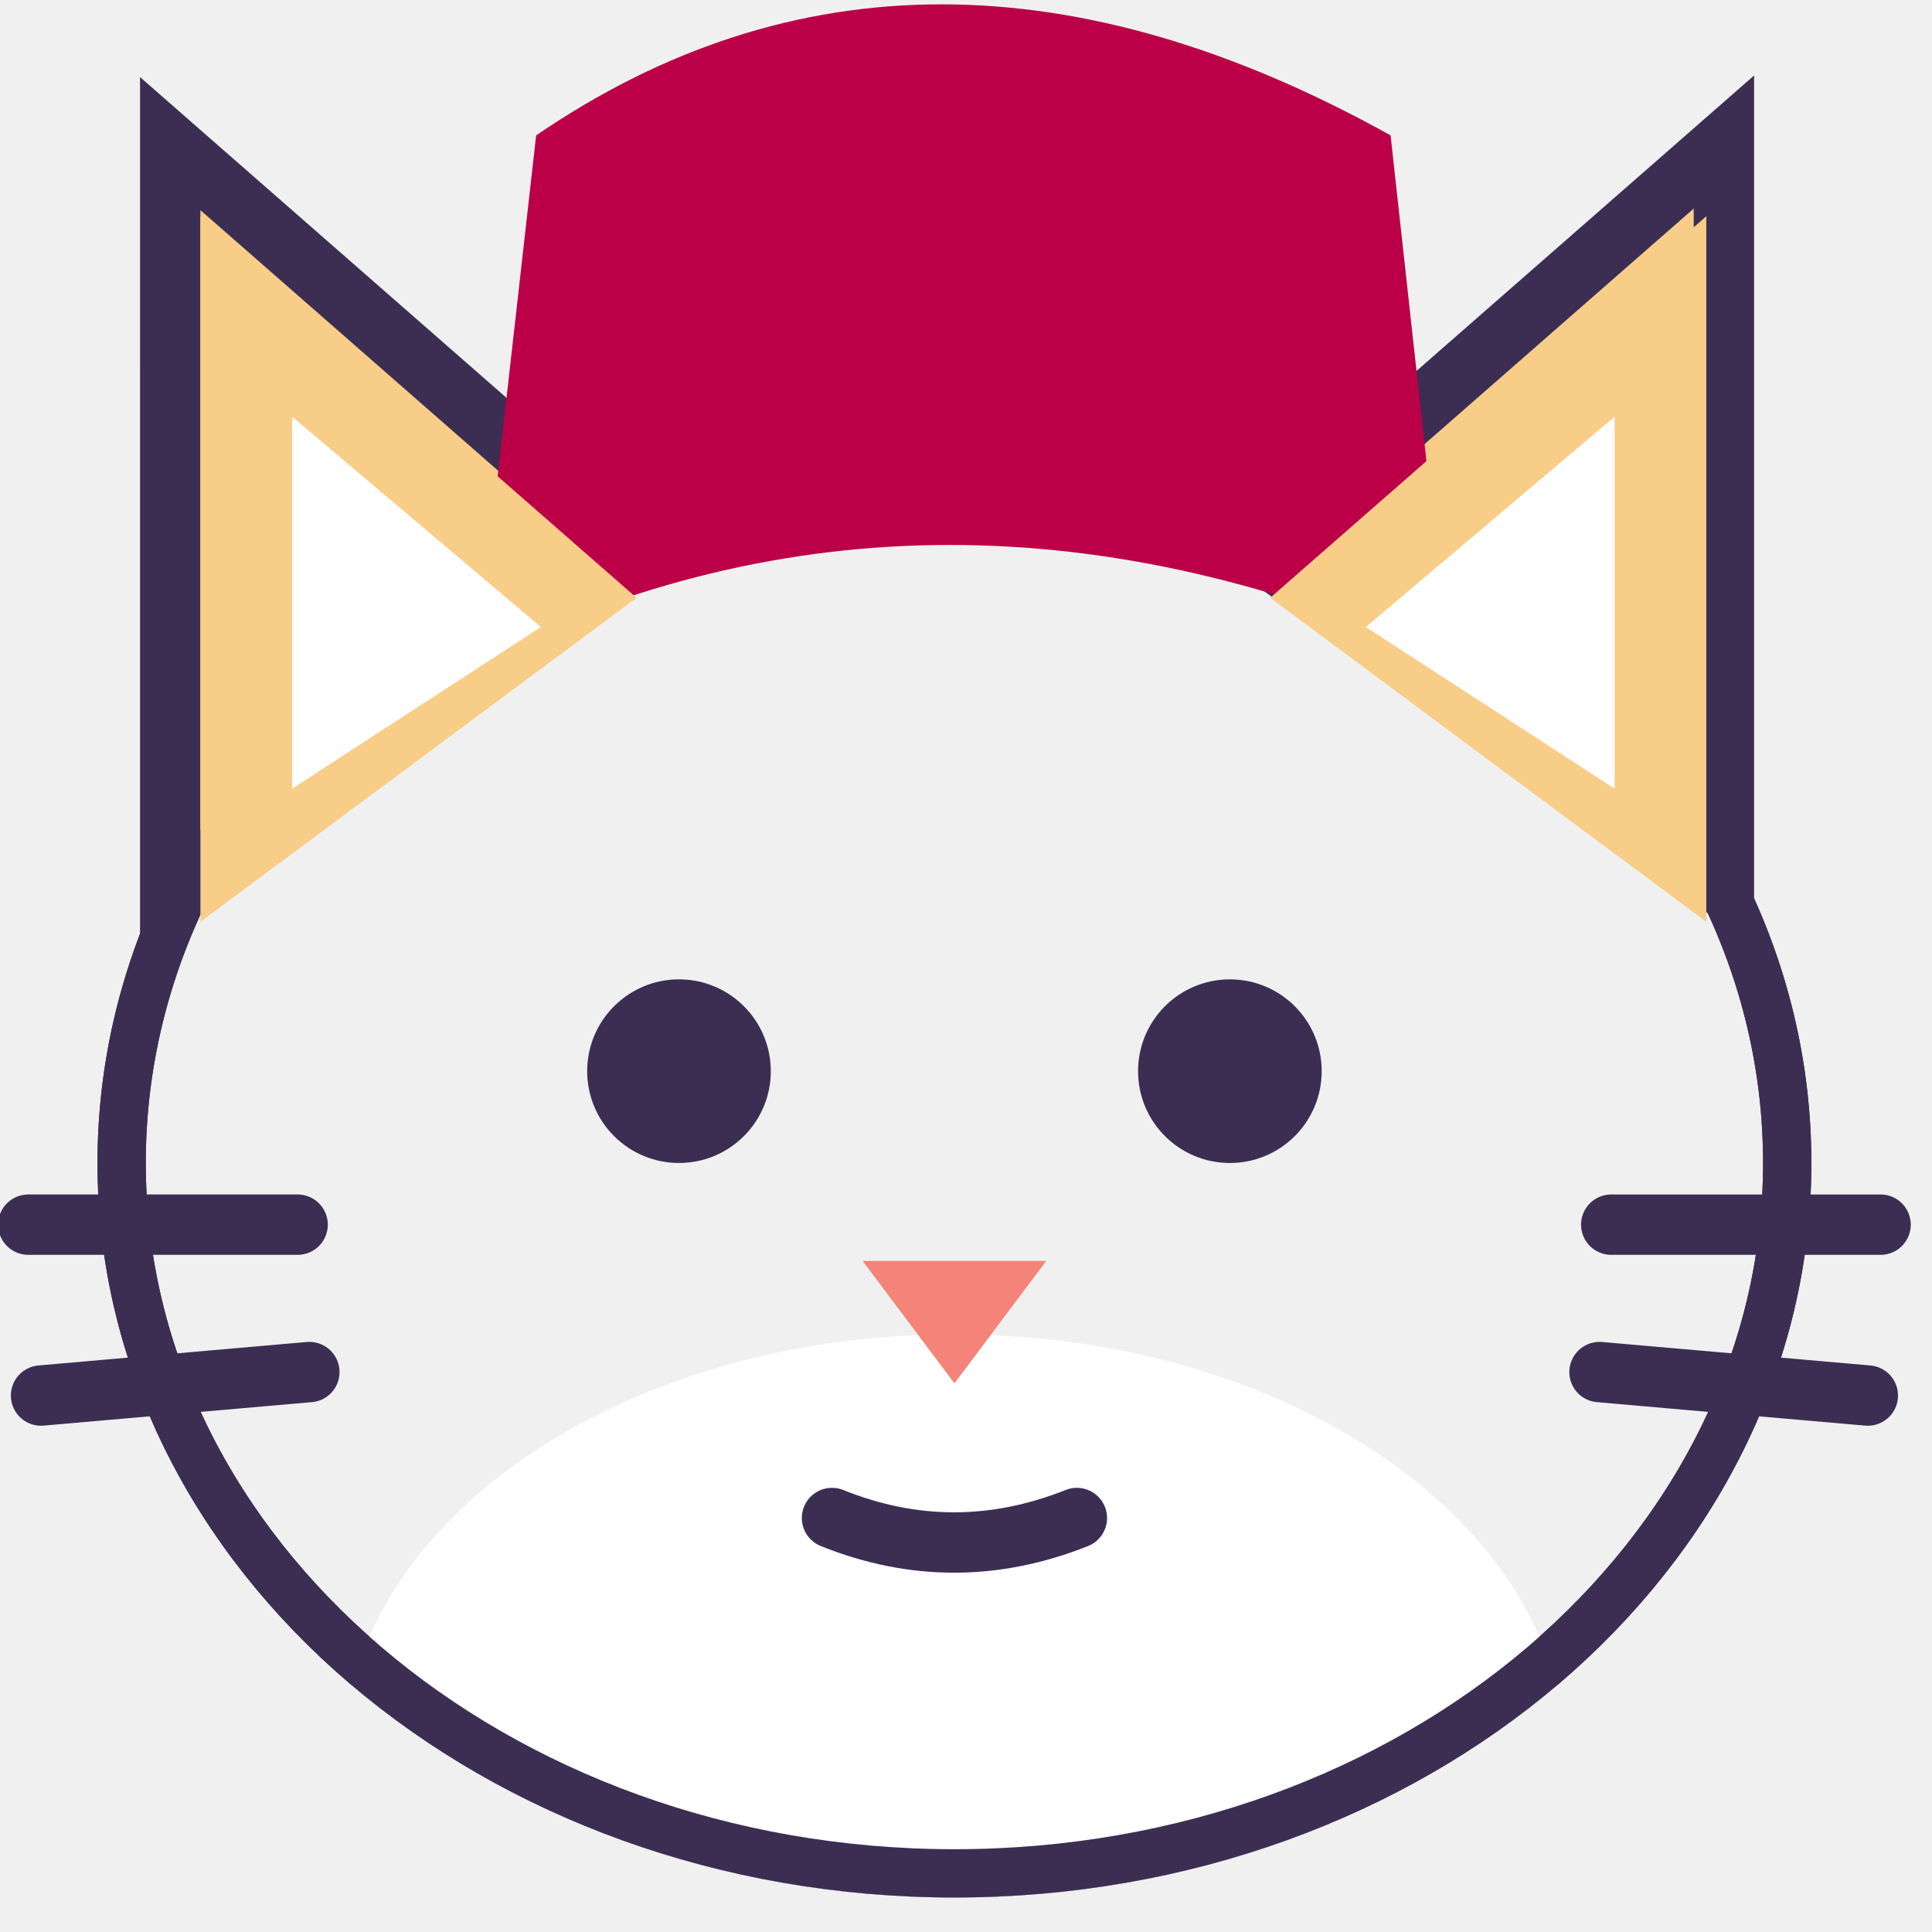
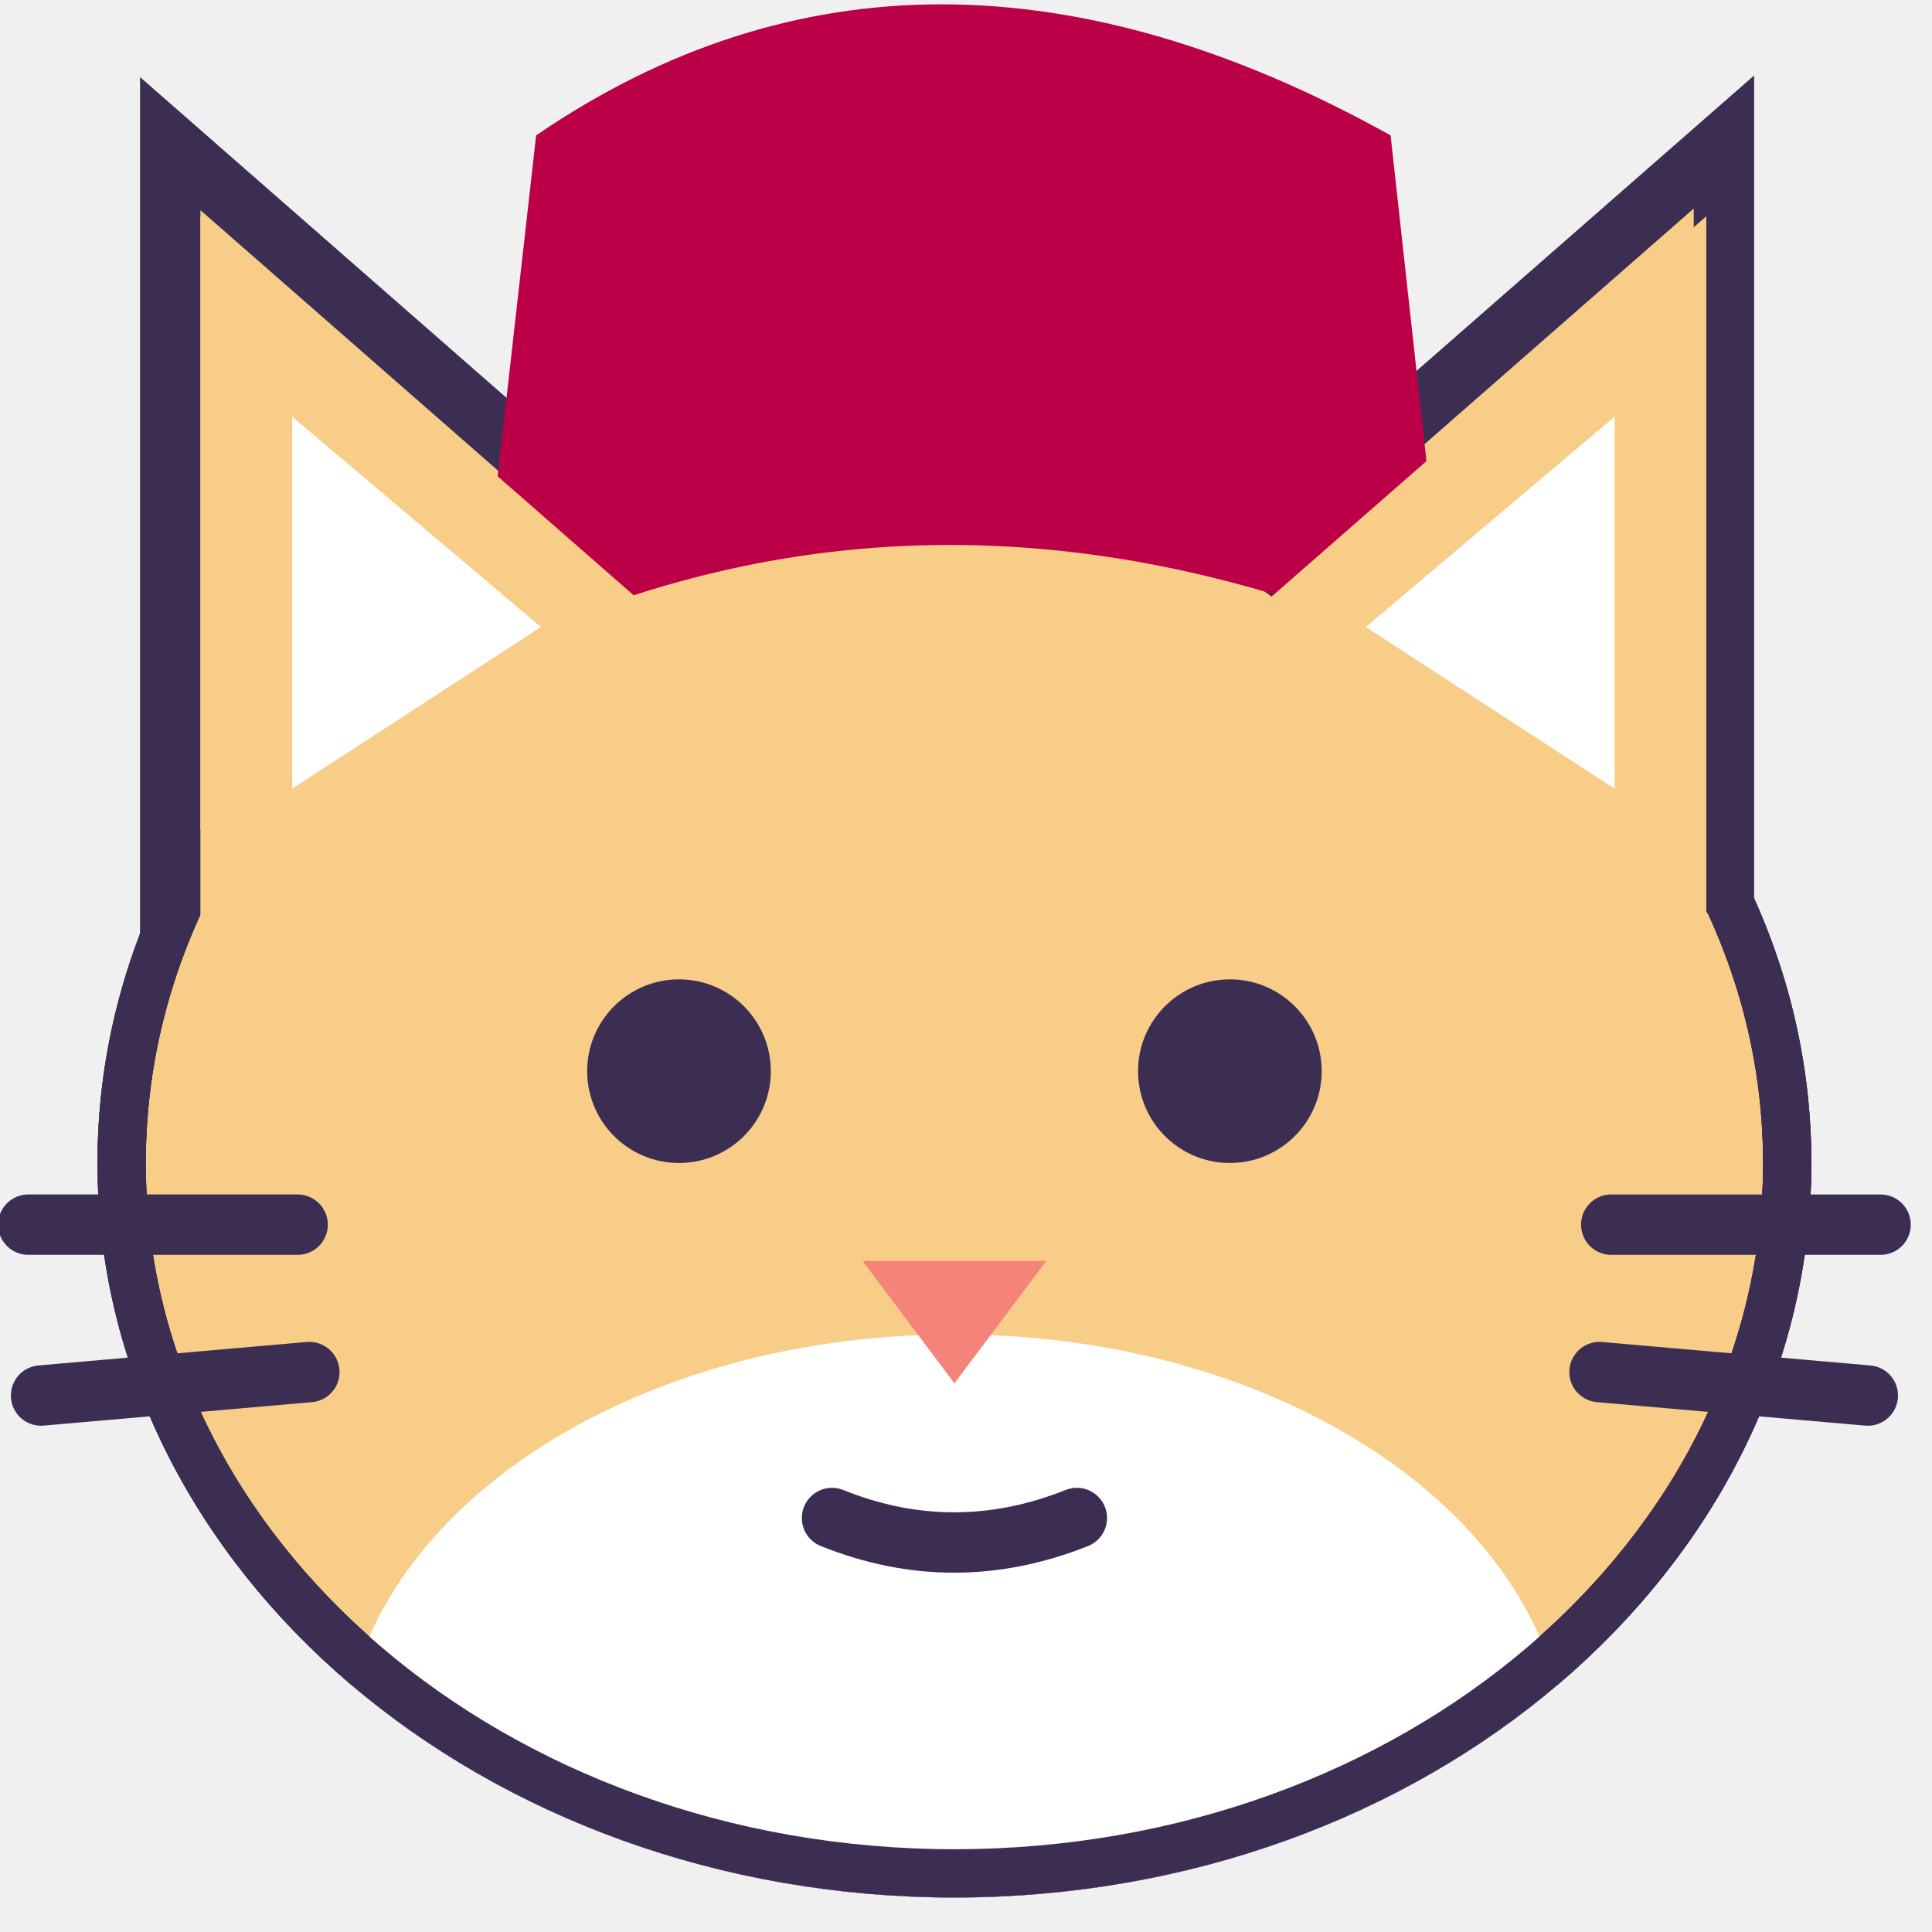
<svg xmlns="http://www.w3.org/2000/svg" xmlns:xlink="http://www.w3.org/1999/xlink" width="160px" height="160px" viewBox="0 0 160 160" version="1.1">
  <defs>
    <ellipse id="path-1" cx="70.968" cy="60.83" rx="70.968" ry="60.83" />
    <polygon id="path-3" points="36.201 32.05 0.082 58.881 0.082 0.452" />
    <polygon id="path-5" points="36.201 32.05 0.082 58.881 0.082 0.452" />
  </defs>
  <g id="icon-small" stroke="none" stroke-width="1" fill="none" fill-rule="evenodd">
    <g id="head-simplified" transform="translate(1, 0)">
+       <ellipse id="head" stroke="#3C2E53" stroke-width="4" fill="#F7CD88" fill-rule="nonzero" cx="78.042" cy="96.314" rx="68.968" ry="58.83" />
      <g id="Group-2" transform="translate(7.073566, 35.48417)">
        <mask id="mask-2" fill="white">
          <use xlink:href="#path-1" />
        </mask>
        <ellipse stroke="#3C2E53" stroke-width="4" cx="70.968" cy="60.83" rx="68.968" ry="58.83" />
        <ellipse id="head-in" fill="#FFFFFF" fill-rule="nonzero" mask="url(#mask-2)" cx="70.968" cy="110.508" rx="50.692" ry="35.484" />
      </g>
      <ellipse id="head" stroke="#3C2E53" stroke-width="4" fill-rule="nonzero" cx="78.042" cy="96.314" rx="68.968" ry="58.83" />
-       <g id="mouth" transform="translate(49.55365, 103.5)" fill-rule="nonzero">
-         <path d="M18.35,22.215 C25.069,24.919 31.828,24.919 38.627,22.215" id="Path-2" stroke="#3C2E53" stroke-width="5" stroke-linecap="round" />
-         <polygon id="Path-24" fill="#F48479" points="20.885 0.925 36.092 0.925 28.488 11.063" />
+       <g id="mouth" transform="translate(67.55365, 103.5)" fill-rule="nonzero">
+         <path d="M0.35,22.215 C7.069,24.919 13.828,24.919 20.627,22.215" id="Path-2" stroke="#3C2E53" stroke-width="5" stroke-linecap="round" />
+         <polygon id="Path-24" fill="#F48479" points="2.885 0.925 18.092 0.925 10.488 11.063" />
      </g>
      <circle id="Oval-2" fill="#3C2E53" fill-rule="nonzero" cx="100.853" cy="88.71" r="7.604" />
      <circle id="Oval-2" fill="#3C2E53" fill-rule="nonzero" cx="55.231" cy="88.71" r="7.604" />
      <path d="M145.534,47.364 L104.673,71.887 L110.054,10.376 L145.534,47.364 Z" id="Path-18" stroke="#3C2E53" stroke-width="5" fill="#F7CD88" fill-rule="nonzero" transform="translate(124.5756, 41.65179) scale(-1, 1) rotate(-5) translate(-124.5756, -41.65179) " />
      <path d="M51.248,47.498 L10.386,72.02 L15.768,10.51 L51.248,47.498 Z" id="Path-18" stroke="#3C2E53" stroke-width="5" fill="#F7CD88" fill-rule="nonzero" transform="translate(30.28914, 41.78544) rotate(-5) translate(-30.28914, -41.78544) " />
      <path d="M114.163,11.212 C88.157,-3.258 64.569,-3.258 43.401,11.212 L38.502,54.622 C63.906,41.966 90.719,41.966 118.939,54.622" id="hat" fill="#BB0048" fill-rule="nonzero" />
      <g id="l-ear" transform="translate(15.51568, 17.45683)">
        <mask id="mask-4" fill="white">
          <use xlink:href="#path-3" />
        </mask>
        <use id="Path-18" fill="#F7CD88" fill-rule="nonzero" xlink:href="#path-3" />
        <polygon id="Path-10" fill="#FFFFFF" fill-rule="nonzero" mask="url(#mask-4)" points="7.679 17.051 7.679 47.857 28.283 34.471" />
      </g>
      <g id="r-ear" transform="translate(122.0672, 47.17381) scale(-1, 1) translate(-122.0672, -47.17381) translate(103.7417, 17.45683)">
        <mask id="mask-6" fill="white">
          <use xlink:href="#path-5" />
        </mask>
        <use id="Path-18" fill="#F7CD88" fill-rule="nonzero" xlink:href="#path-5" />
        <polygon id="Path-10" fill="#FFFFFF" fill-rule="nonzero" mask="url(#mask-6)" points="7.679 17.051 7.679 47.857 28.283 34.471" />
      </g>
      <path d="M132.436,101.421 L154.741,101.421" id="Path-3" stroke="#3C2E53" stroke-width="5" stroke-linecap="round" fill-rule="nonzero" />
      <path d="M131.465,113.629 L153.684,115.573" id="Path-3" stroke="#3C2E53" stroke-width="5" stroke-linecap="round" fill-rule="nonzero" />
      <g id="Group" transform="translate(12.94049, 108.294) scale(-1, 1) translate(-12.94049, -108.294) translate(0.558415, 100.3695)" fill-rule="nonzero" stroke="#3C2E53" stroke-linecap="round" stroke-width="5">
        <path d="M1.675,1.051 L23.98,1.051" id="Path-3" />
        <path d="M0.704,13.259 L22.923,15.203" id="Path-3" />
      </g>
    </g>
  </g>
</svg>
